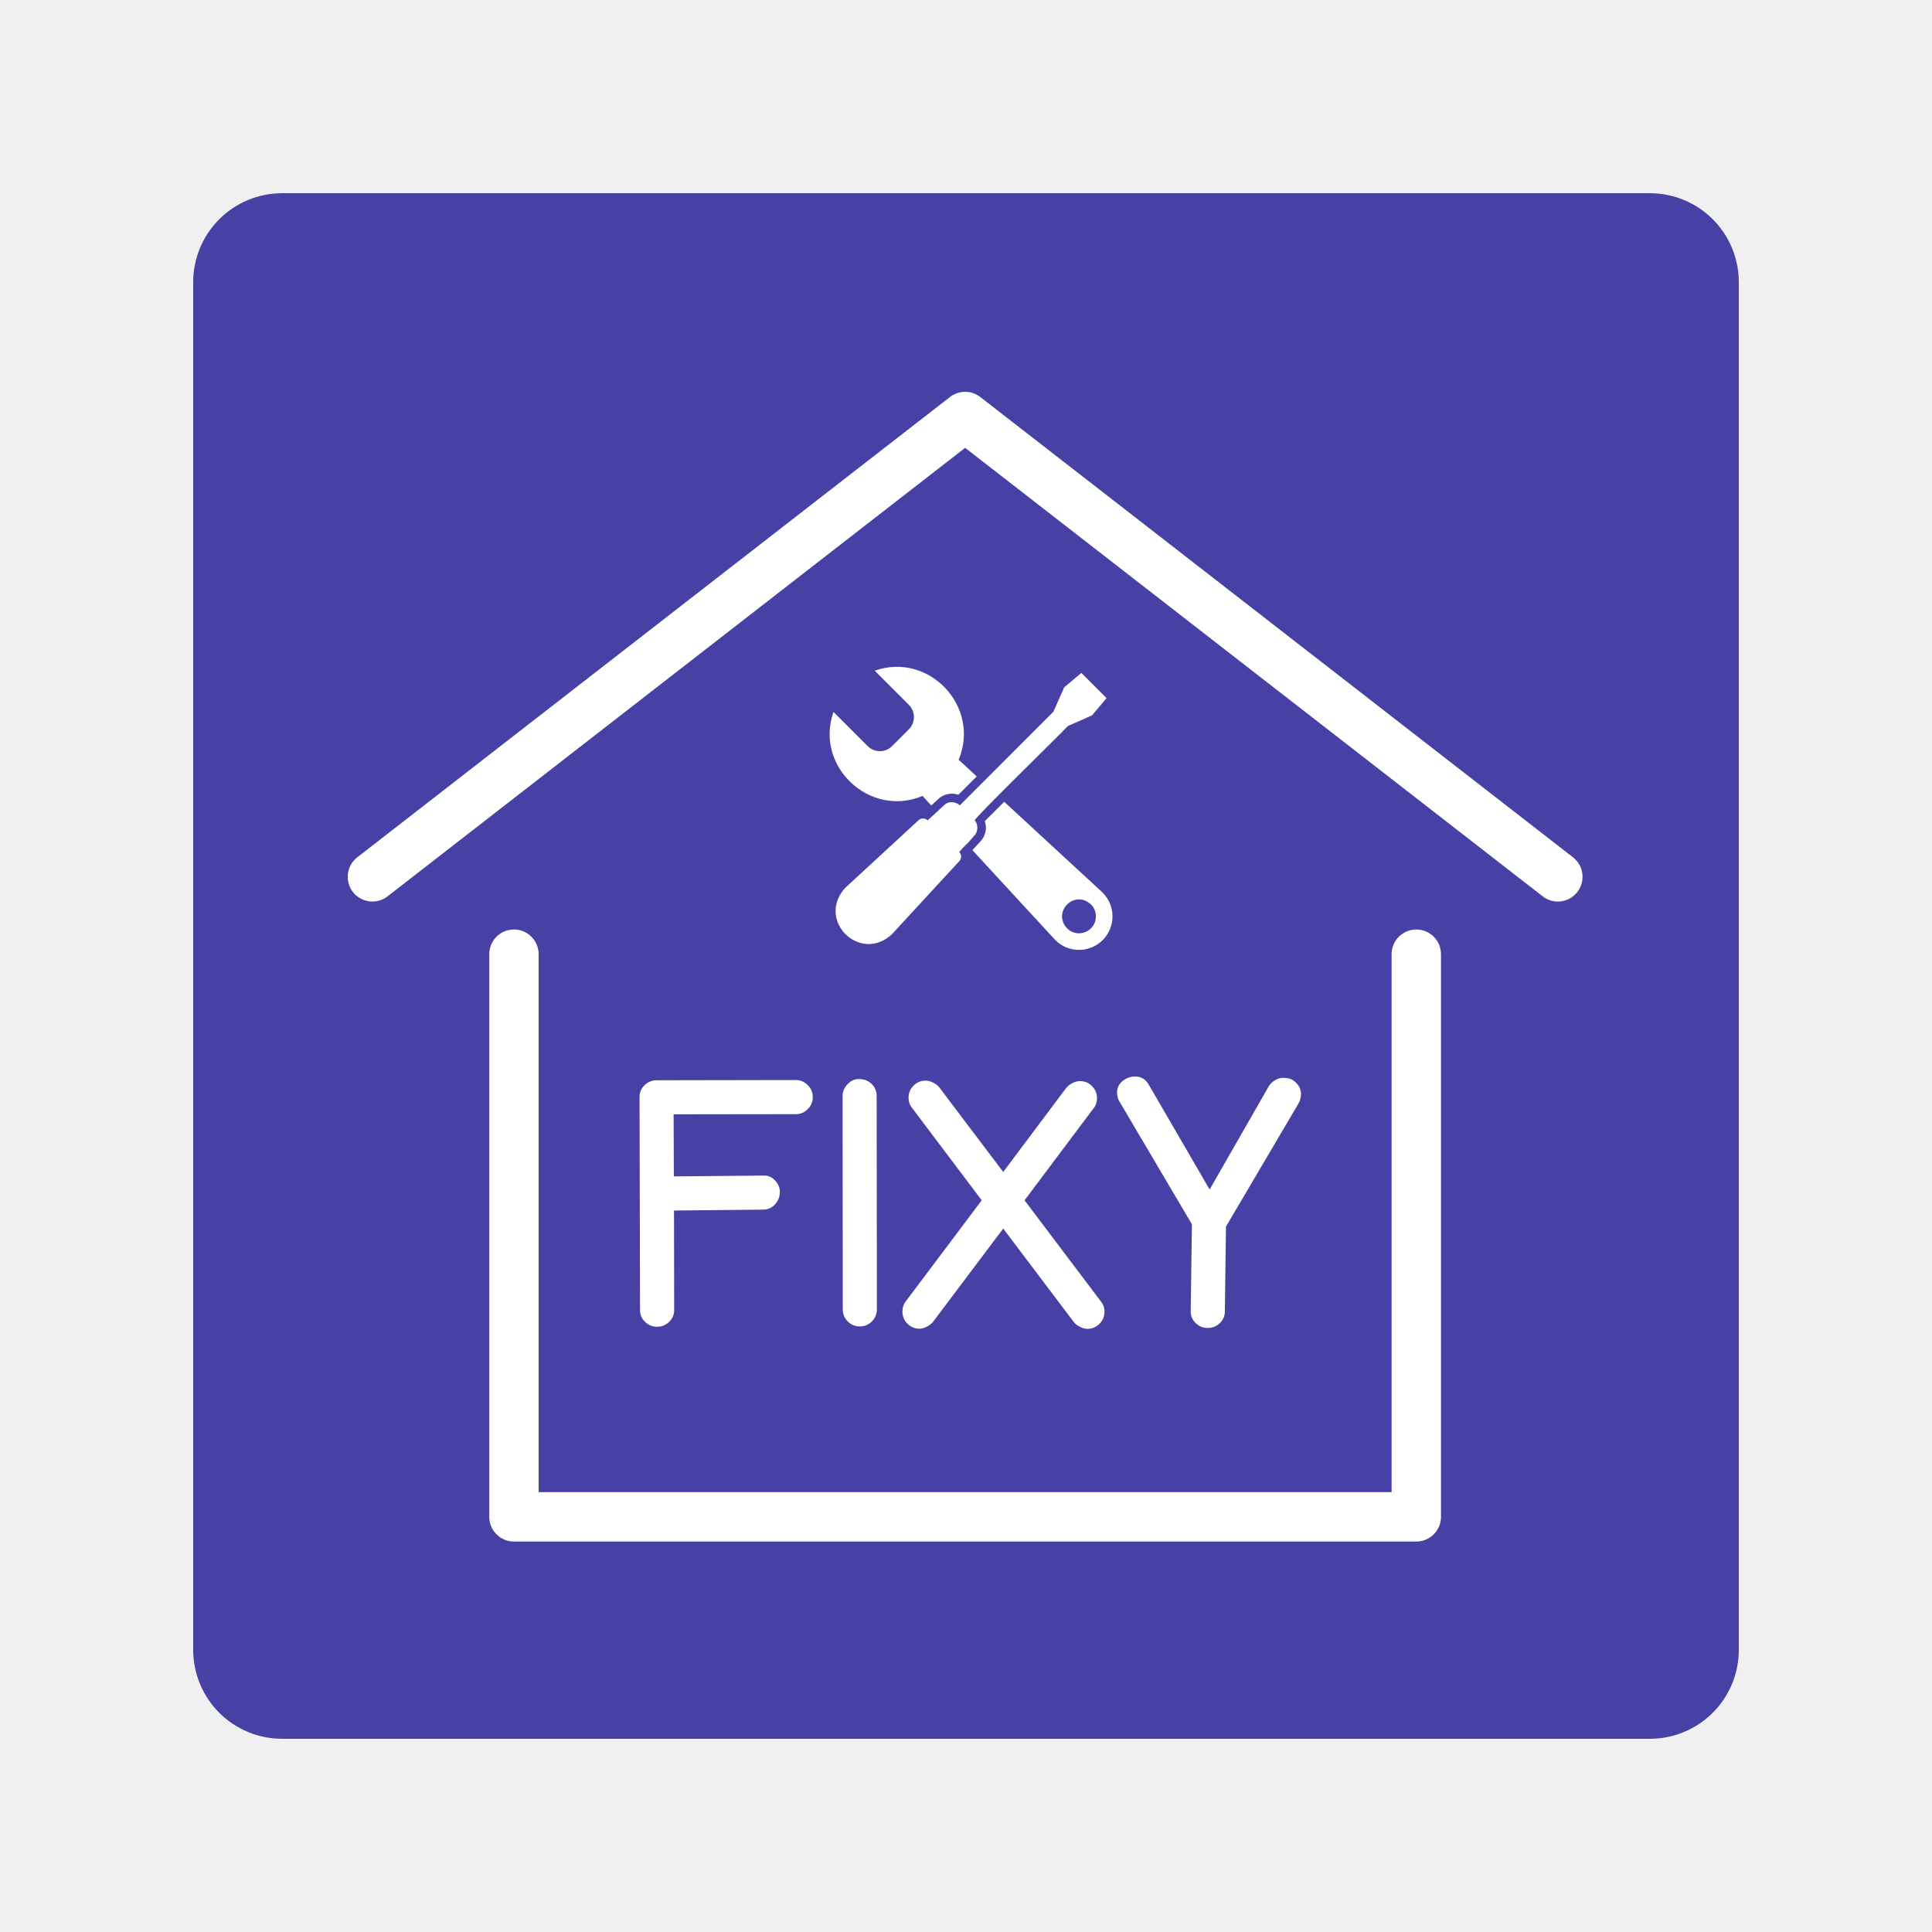
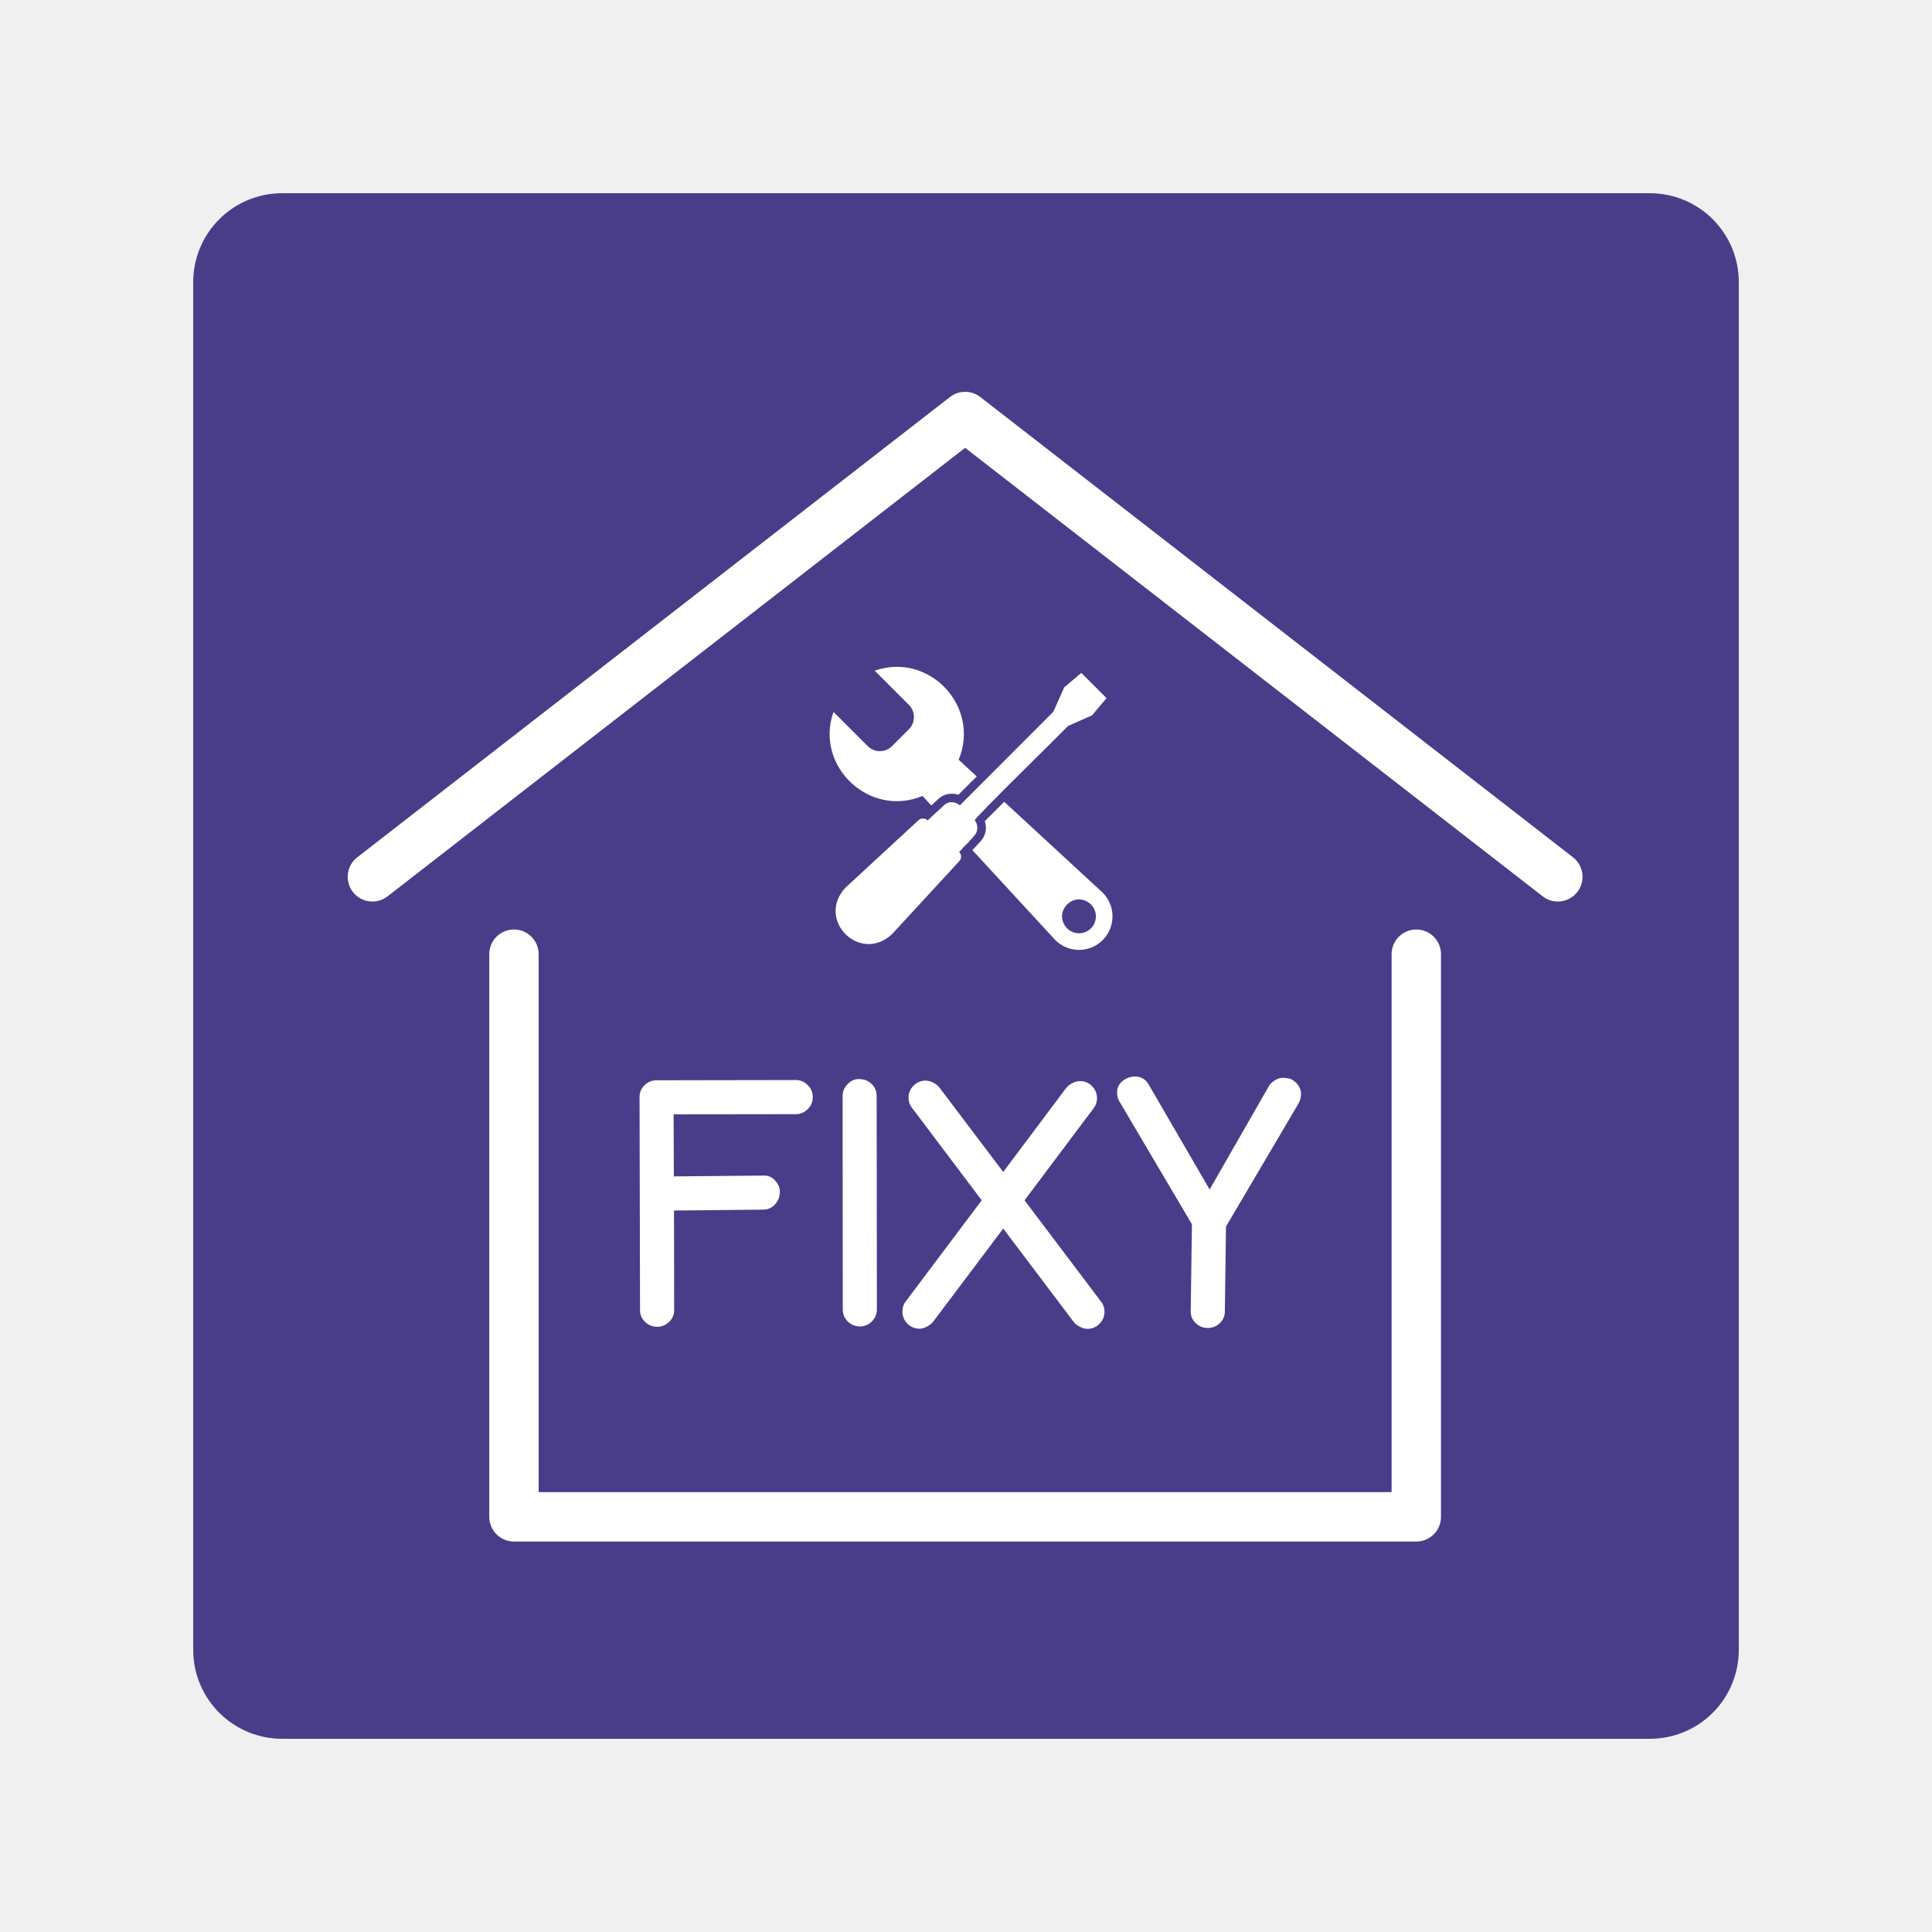
<svg xmlns="http://www.w3.org/2000/svg" width="300" zoomAndPan="magnify" viewBox="0 0 375 375" height="300" preserveAspectRatio="xMidYMid meet" version="1.0">
  <defs>
    <g />
    <clipPath id="id1">
      <path d="M 37.5 37.5 L 337.5 37.5 L 337.5 337.5 L 37.5 337.5 Z M 37.5 37.5 " clip-rule="nonzero" />
    </clipPath>
    <clipPath id="id2">
      <path d="M 94 180 L 280 180 L 280 299.195 L 94 299.195 Z M 94 180 " clip-rule="nonzero" />
    </clipPath>
  </defs>
  <g clip-path="url(#id1)">
-     <path fill="#4741a6" d="M 54.754 37.504 L 320.246 37.504 C 324.824 37.504 329.211 39.32 332.445 42.555 C 335.684 45.789 337.5 50.18 337.5 54.754 L 337.5 320.246 C 337.5 324.82 335.684 329.211 332.445 332.445 C 329.211 335.68 324.824 337.496 320.246 337.496 L 54.754 337.496 C 50.176 337.496 45.789 335.68 42.555 332.445 C 39.316 329.211 37.5 324.82 37.5 320.246 L 37.5 54.754 C 37.5 50.18 39.316 45.789 42.555 42.555 C 45.789 39.32 50.176 37.504 54.754 37.504 " fill-opacity="1" fill-rule="nonzero" />
+     <path fill="#493d8a" d="M 54.754 37.504 L 320.246 37.504 C 324.824 37.504 329.211 39.32 332.445 42.555 C 335.684 45.789 337.5 50.18 337.5 54.754 L 337.5 320.246 C 337.5 324.82 335.684 329.211 332.445 332.445 C 329.211 335.68 324.824 337.496 320.246 337.496 L 54.754 337.496 C 50.176 337.496 45.789 335.68 42.555 332.445 C 39.316 329.211 37.5 324.82 37.5 320.246 L 37.5 54.754 C 37.5 50.18 39.316 45.789 42.555 42.555 C 45.789 39.32 50.176 37.504 54.754 37.504 " fill-opacity="1" fill-rule="nonzero" />
  </g>
  <g clip-path="url(#id2)">
    <path fill="#ffffff" d="M 274.902 299.211 L 99.758 299.211 C 97.109 299.211 94.965 297.066 94.965 294.418 L 94.965 185.211 C 94.965 182.559 97.109 180.414 99.758 180.414 C 102.406 180.414 104.551 182.559 104.551 185.211 L 104.551 289.621 L 270.109 289.621 L 270.109 185.211 C 270.109 182.559 272.258 180.414 274.902 180.414 C 277.551 180.414 279.695 182.559 279.695 185.211 L 279.695 294.418 C 279.695 297.066 277.551 299.211 274.902 299.211 " fill-opacity="1" fill-rule="nonzero" />
  </g>
  <path fill="#ffffff" d="M 302.371 174.988 C 301.344 174.988 300.309 174.66 299.438 173.977 L 187.332 86.922 L 75.227 173.977 C 73.133 175.605 70.121 175.223 68.496 173.133 C 66.879 171.035 67.254 168.023 69.348 166.402 L 184.391 77.059 C 186.121 75.719 188.539 75.719 190.27 77.059 L 305.316 166.402 C 307.406 168.023 307.785 171.035 306.164 173.133 C 305.219 174.348 303.801 174.988 302.371 174.988 " fill-opacity="1" fill-rule="nonzero" />
  <path fill="#ffffff" d="M 214.031 173.266 L 213.699 172.957 L 194.914 155.625 L 191.148 159.391 C 191.609 160.691 191.344 162.188 190.352 163.266 L 188.742 165.008 L 204.531 182.137 L 204.832 182.469 C 207.375 185.012 211.492 185.008 214.031 182.469 C 216.566 179.93 216.57 175.809 214.031 173.266 Z M 211.754 180.191 C 210.473 181.473 208.395 181.469 207.113 180.188 C 204.16 176.988 208.555 172.59 211.75 175.547 C 213.031 176.828 213.035 178.906 211.754 180.191 Z M 186.074 147.465 C 190.375 137.148 180.328 126.484 169.781 130.176 C 169.781 130.176 176.41 136.809 176.41 136.809 C 177.719 138.121 177.719 140.246 176.41 141.559 L 173.152 144.816 C 171.844 146.129 169.719 146.129 168.41 144.816 L 161.781 138.188 C 158.066 148.703 168.789 158.809 179.055 154.488 C 179.055 154.488 180.762 156.344 180.762 156.344 L 182.148 155.059 C 183.168 154.105 184.715 153.793 186.023 154.266 C 186.023 154.266 189.582 150.703 189.582 150.703 Z M 186.074 147.465 " fill-opacity="1" fill-rule="nonzero" />
  <path fill="#ffffff" d="M 173.113 181.344 C 166.906 187.094 158.332 178.551 164.086 172.309 C 164.086 172.309 164.41 172.012 164.41 172.012 L 178.289 159.203 C 178.781 158.711 179.656 158.805 180.055 159.238 C 180.223 159.09 183.191 156.34 183.309 156.234 C 184.305 155.312 185.793 155.758 186.289 156.328 C 186.652 155.965 204.602 138.008 204.465 138.133 C 204.547 137.945 206.625 133.27 206.566 133.41 C 206.707 133.305 210.074 130.438 209.898 130.621 C 210.086 130.816 214.902 135.613 214.773 135.508 C 214.648 135.652 211.871 138.973 211.973 138.84 C 211.371 139.121 206.895 141.074 207.234 140.957 C 206.609 141.742 188.695 159.176 189.188 159.25 C 189.977 160.074 189.781 161.566 189.133 162.156 C 186.273 165.477 186.281 165.484 186.289 165.496 C 189.008 162.289 187.48 163.945 186.672 164.824 C 186.434 165.086 186.254 165.277 186.195 165.34 C 186.172 165.367 186.152 165.34 186.262 165.465 C 186.598 165.902 186.633 166.449 186.391 166.887 C 186.117 167.289 186.219 167.102 186.152 167.199 C 185.199 168.23 173.371 181.066 173.406 181.027 C 173.359 181.082 173.113 181.344 173.113 181.344 Z M 173.113 181.344 " fill-opacity="1" fill-rule="nonzero" />
  <g fill="#ffffff" fill-opacity="1">
    <g transform="translate(121.6523, 257.1341)">
      <g>
        <path d="M 2.484 -44.219 C 2.484 -45.102 2.805 -45.863 3.453 -46.5 C 4.109 -47.133 4.891 -47.453 5.797 -47.453 L 32.766 -47.5 L 32.797 -47.5 C 33.703 -47.5 34.477 -47.172 35.125 -46.516 C 35.781 -45.867 36.109 -45.094 36.109 -44.188 C 36.109 -43.281 35.781 -42.5 35.125 -41.844 C 34.477 -41.195 33.703 -40.875 32.797 -40.875 L 32.766 -40.875 L 9.094 -40.844 L 9.141 -28.797 L 26.375 -28.953 L 26.734 -28.953 C 27.555 -28.953 28.258 -28.613 28.844 -27.938 C 29.426 -27.27 29.719 -26.57 29.719 -25.844 C 29.719 -24.875 29.406 -24.047 28.781 -23.359 C 28.164 -22.68 27.375 -22.344 26.406 -22.344 L 9.172 -22.172 L 9.203 -2.906 L 9.203 -2.844 C 9.203 -1.957 8.875 -1.195 8.219 -0.562 C 7.57 0.07 6.797 0.391 5.891 0.391 C 4.984 0.391 4.203 0.07 3.547 -0.562 C 2.898 -1.195 2.578 -1.957 2.578 -2.844 L 2.578 -2.875 Z M 2.484 -44.219 " />
      </g>
    </g>
  </g>
  <g fill="#ffffff" fill-opacity="1">
    <g transform="translate(160.236, 257.1341)">
      <g>
        <path d="M 8.984 -0.641 C 8.336 0.004 7.562 0.328 6.656 0.328 C 5.75 0.328 4.969 0.004 4.312 -0.641 C 3.664 -1.297 3.344 -2.078 3.344 -2.984 L 3.312 -44.375 C 3.312 -45.238 3.625 -46.004 4.25 -46.672 C 4.883 -47.348 5.617 -47.688 6.453 -47.688 C 7.461 -47.688 8.289 -47.375 8.938 -46.75 C 9.594 -46.125 9.922 -45.332 9.922 -44.375 L 9.969 -2.984 C 9.969 -2.078 9.641 -1.297 8.984 -0.641 Z M 8.984 -0.641 " />
      </g>
    </g>
  </g>
  <g fill="#ffffff" fill-opacity="1">
    <g transform="translate(173.5053, 257.1341)">
      <g>
        <path d="M 36.109 -47.297 C 37.035 -47.297 37.816 -46.969 38.453 -46.312 C 39.098 -45.664 39.422 -44.891 39.422 -43.984 C 39.422 -43.211 39.188 -42.539 38.719 -41.969 L 25.359 -24.156 L 40.172 -4.531 C 40.641 -3.957 40.875 -3.285 40.875 -2.516 C 40.875 -1.609 40.547 -0.828 39.891 -0.172 C 39.242 0.473 38.469 0.797 37.562 0.797 C 37.102 0.797 36.613 0.66 36.094 0.391 C 35.57 0.129 35.172 -0.188 34.891 -0.562 L 21.219 -18.672 L 7.641 -0.625 C 7.359 -0.25 6.957 0.07 6.438 0.344 C 5.914 0.625 5.426 0.766 4.969 0.766 C 4.062 0.766 3.281 0.441 2.625 -0.203 C 1.977 -0.859 1.656 -1.641 1.656 -2.547 C 1.656 -3.336 1.883 -4.02 2.344 -4.594 L 17.047 -24.156 L 3.547 -42.062 C 3.078 -42.633 2.844 -43.305 2.844 -44.078 C 2.844 -44.984 3.164 -45.758 3.812 -46.406 C 4.469 -47.062 5.25 -47.391 6.156 -47.391 C 6.613 -47.391 7.109 -47.254 7.641 -46.984 C 8.172 -46.723 8.57 -46.406 8.844 -46.031 L 21.219 -29.656 L 33.422 -45.938 C 33.711 -46.312 34.113 -46.629 34.625 -46.891 C 35.145 -47.16 35.641 -47.297 36.109 -47.297 Z M 36.109 -47.297 " />
      </g>
    </g>
  </g>
  <g fill="#ffffff" fill-opacity="1">
    <g transform="translate(215.9936, 257.1341)">
      <g>
        <path d="M 0.828 -45.109 C 0.828 -45.992 1.188 -46.727 1.906 -47.312 C 2.625 -47.895 3.43 -48.188 4.328 -48.188 C 5.484 -48.188 6.367 -47.656 6.984 -46.594 L 18.797 -26.25 L 30.344 -46.406 C 30.594 -46.781 30.961 -47.125 31.453 -47.438 C 31.953 -47.758 32.457 -47.922 32.969 -47.922 C 33.562 -47.922 34.047 -47.859 34.422 -47.734 C 34.797 -47.617 35.191 -47.352 35.609 -46.938 C 36.223 -46.27 36.531 -45.57 36.531 -44.844 C 36.531 -44.133 36.367 -43.504 36.047 -42.953 L 21.969 -19.062 L 21.75 -2.578 C 21.75 -1.691 21.422 -0.938 20.766 -0.312 C 20.117 0.312 19.344 0.625 18.438 0.625 C 17.531 0.625 16.75 0.312 16.094 -0.312 C 15.445 -0.938 15.125 -1.691 15.125 -2.578 L 15.125 -2.641 L 15.359 -19.5 L 1.359 -43.219 C 1.004 -43.727 0.828 -44.359 0.828 -45.109 Z M 0.828 -45.109 " />
      </g>
    </g>
  </g>
</svg>
